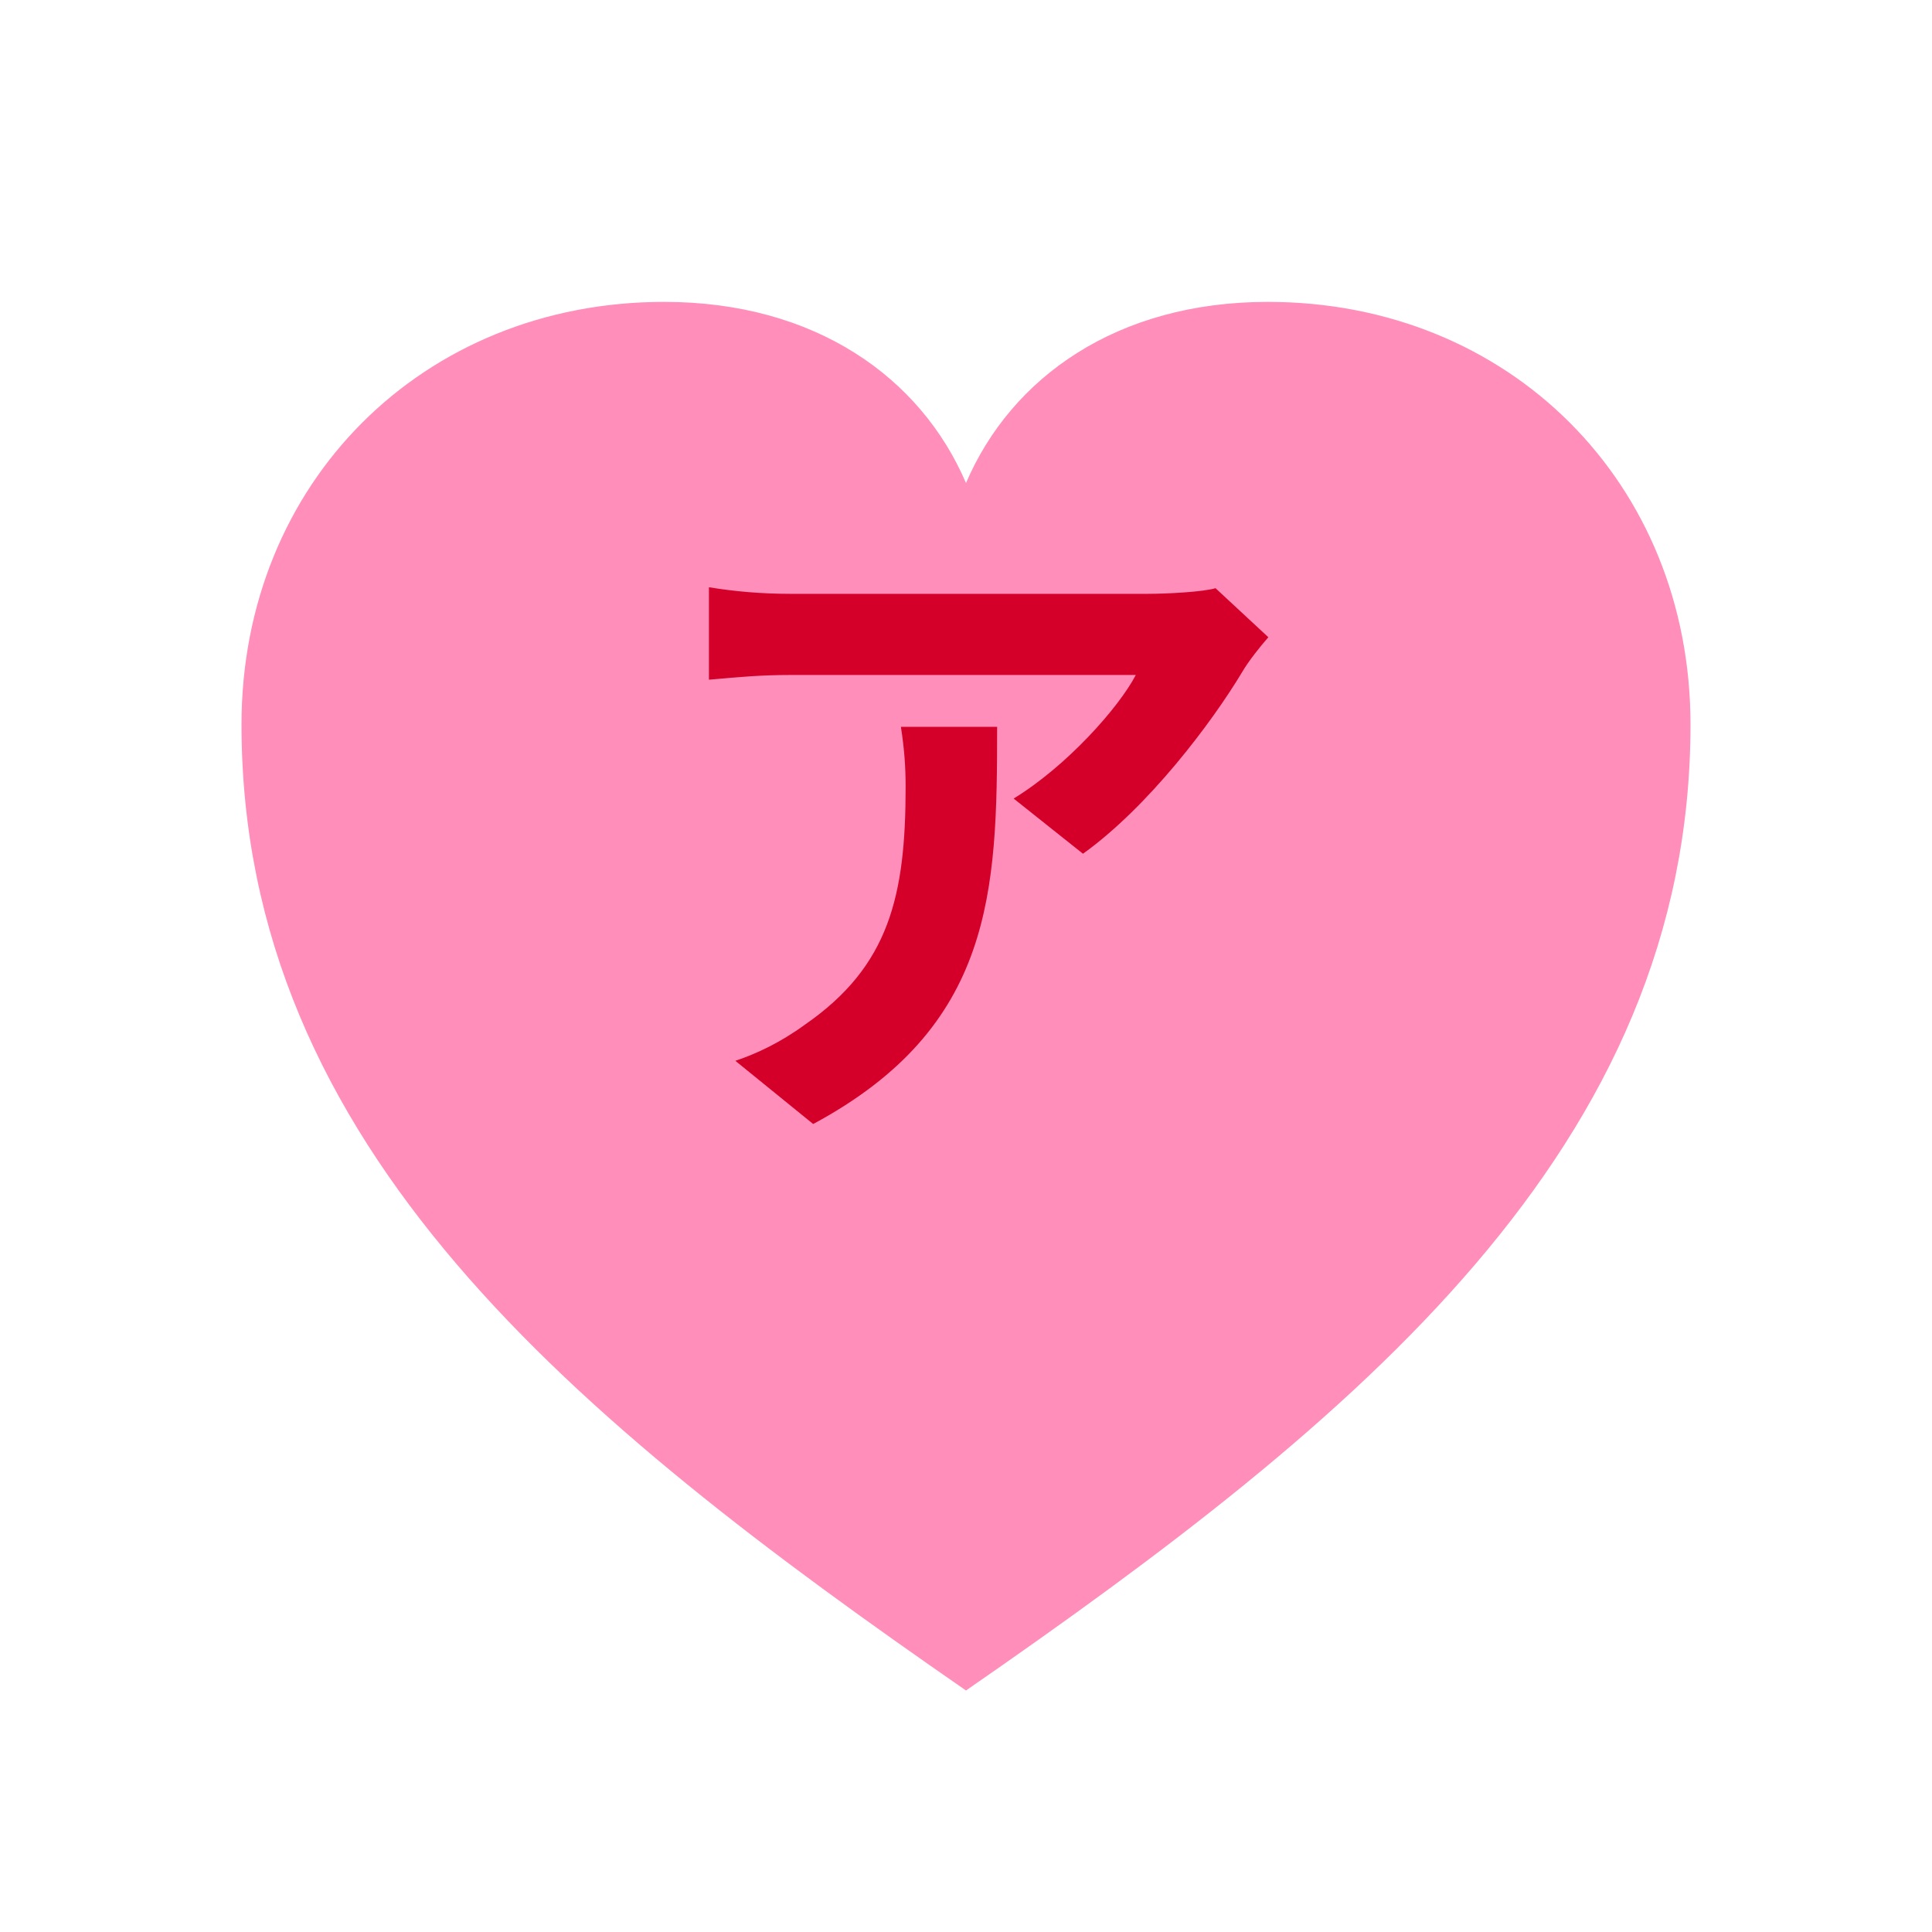
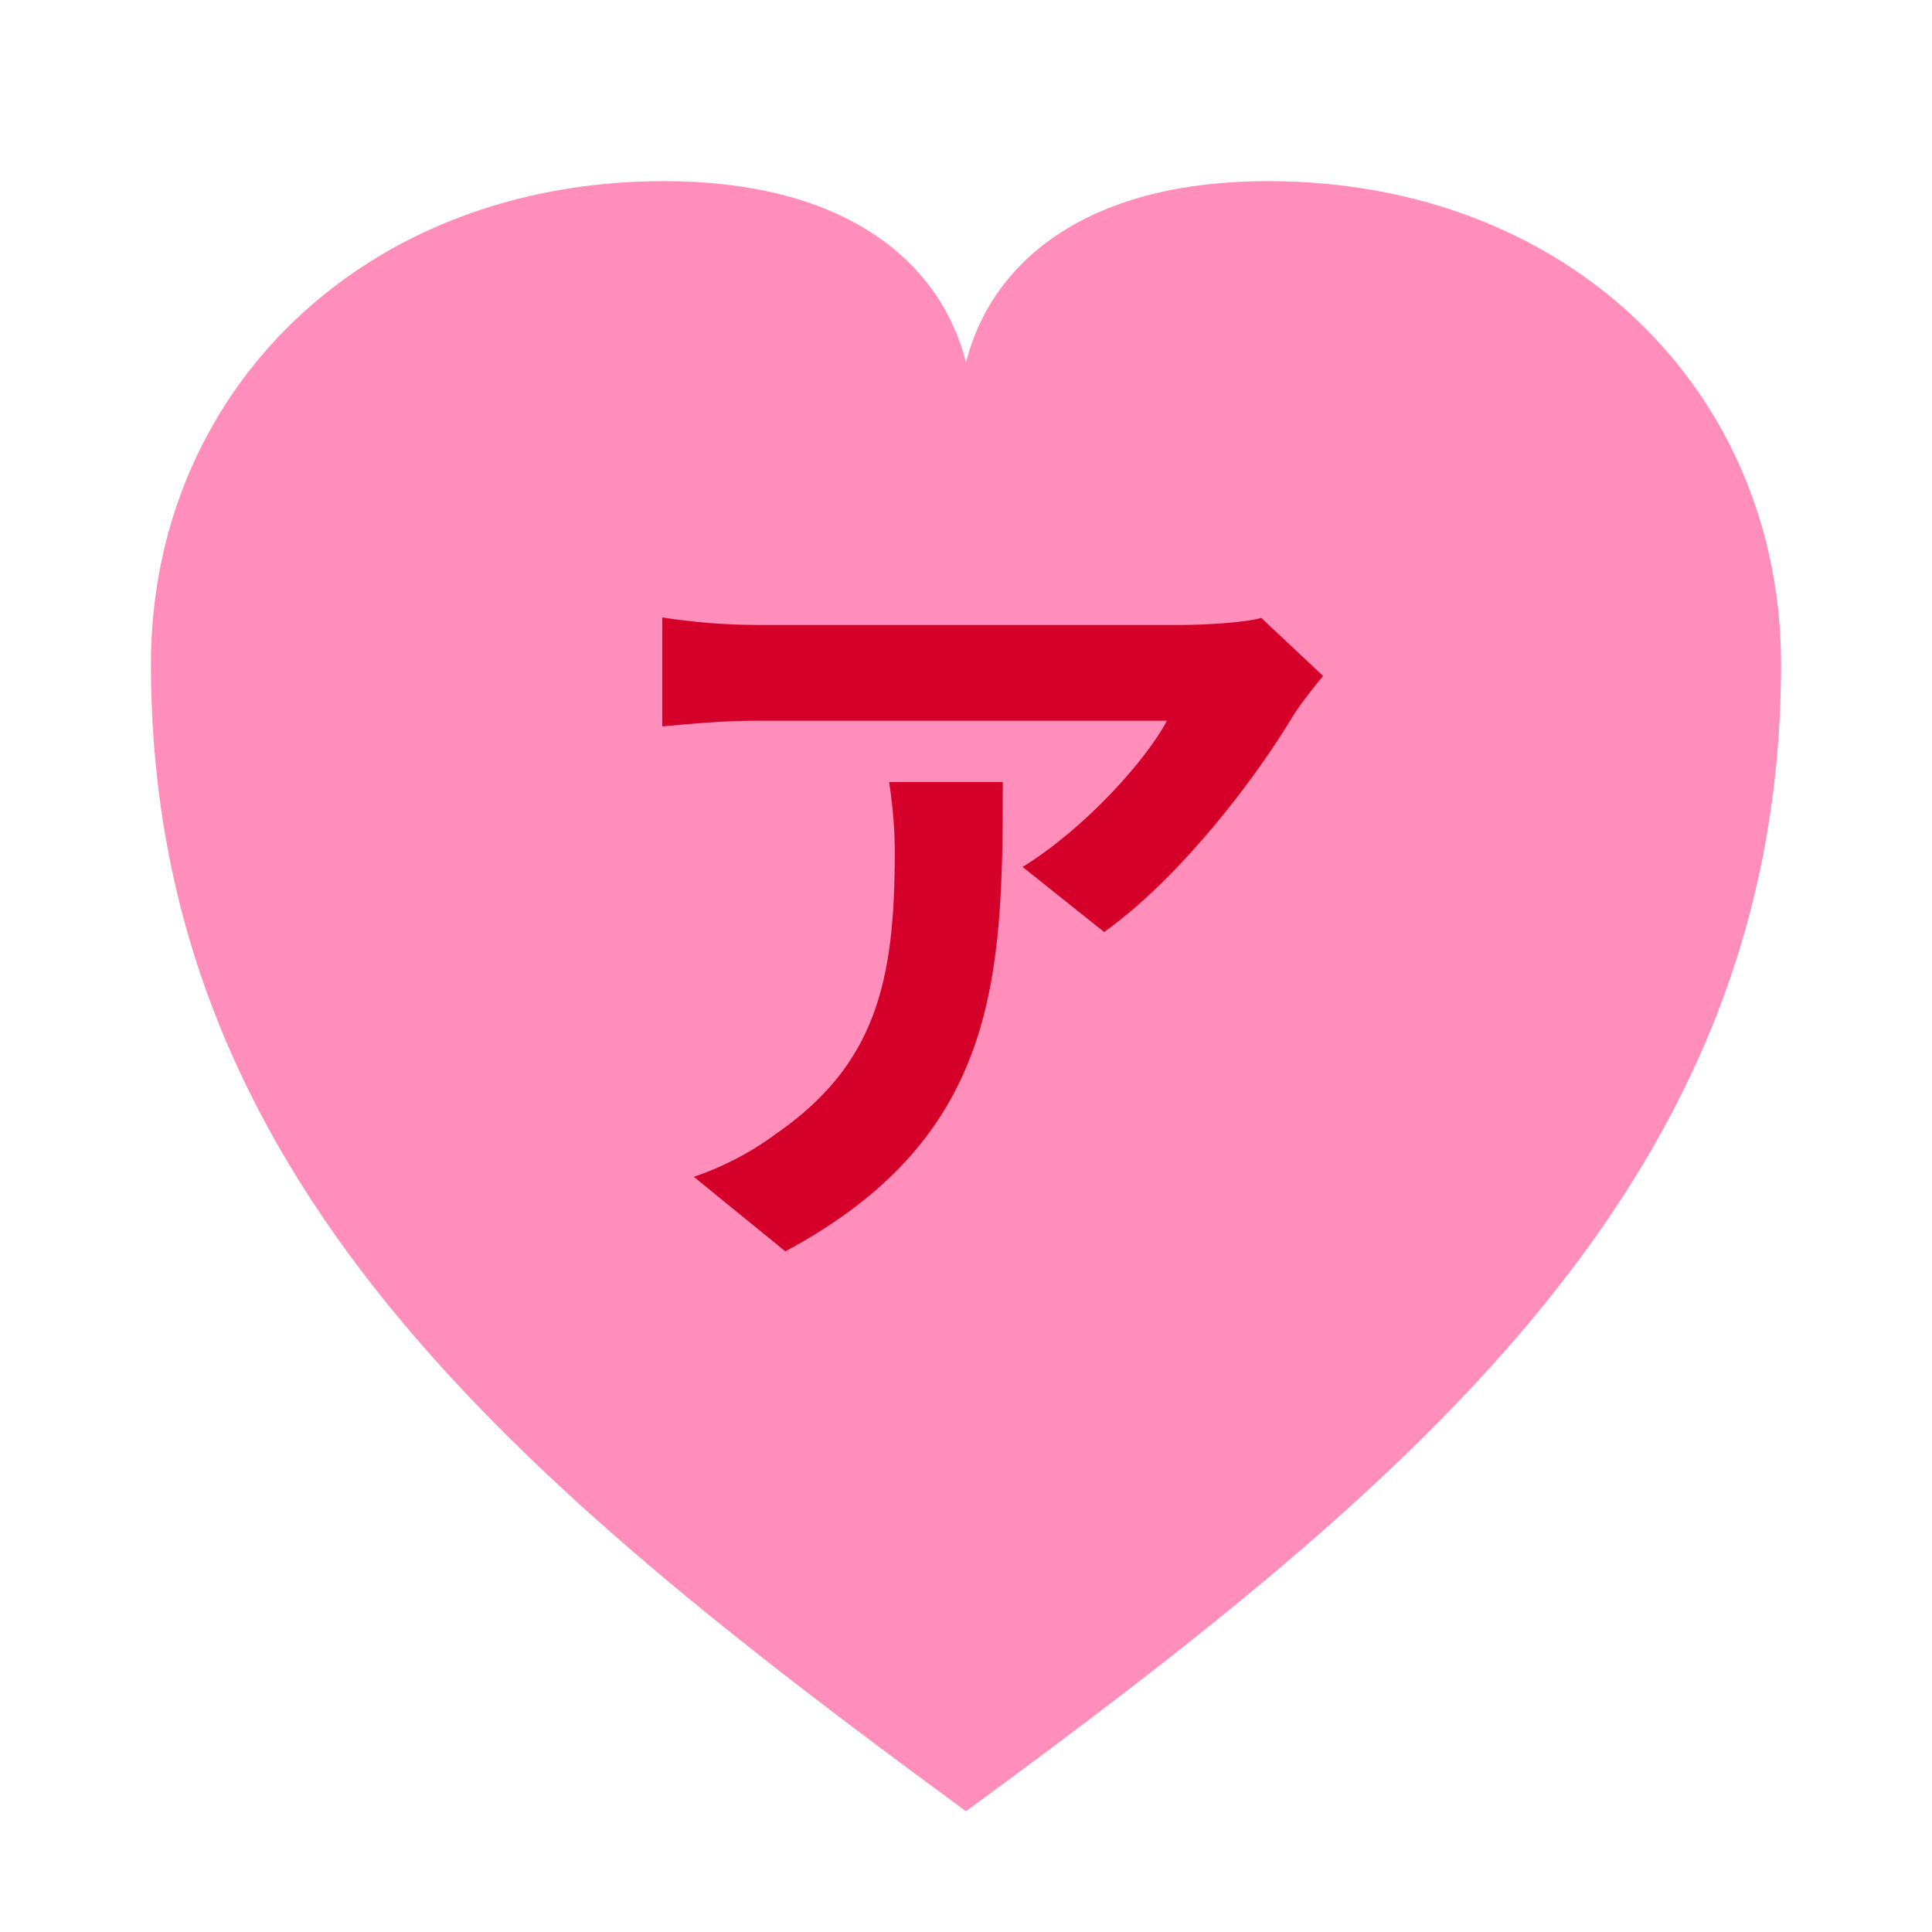
<svg xmlns="http://www.w3.org/2000/svg" viewBox="0 0 64 64">
-   <path d="M32 56C19 47 8 38 8 24C8 16 14 10 22 10C27 10 30.5 12.5 32 16C33.5 12.5 37 10 42 10C50 10 56 16 56 24C56 38 45 47 32 56Z" fill="#ff8fba" />
-   <text x="32" y="36" text-anchor="middle" font-size="22" font-family="'Yu Gothic', 'Hiragino Sans', 'Noto Sans JP', sans-serif" font-weight="700" fill="#d4002a">ア</text>
+   <path d="M32 60C17 49 5 39 5 22C5 13 12 6 22 6C27.8 6 31.1 8.5 32 12C32.9 8.5 36.2 6 42 6C52 6 59 13 59 22C59 39 47 49 32 60Z" fill="#ff8fba" />
+   <text x="32" y="40" text-anchor="middle" font-size="26" font-family="'Yu Gothic', 'Hiragino Sans', 'Noto Sans JP', sans-serif" font-weight="700" fill="#d4002a">ア</text>
</svg>
